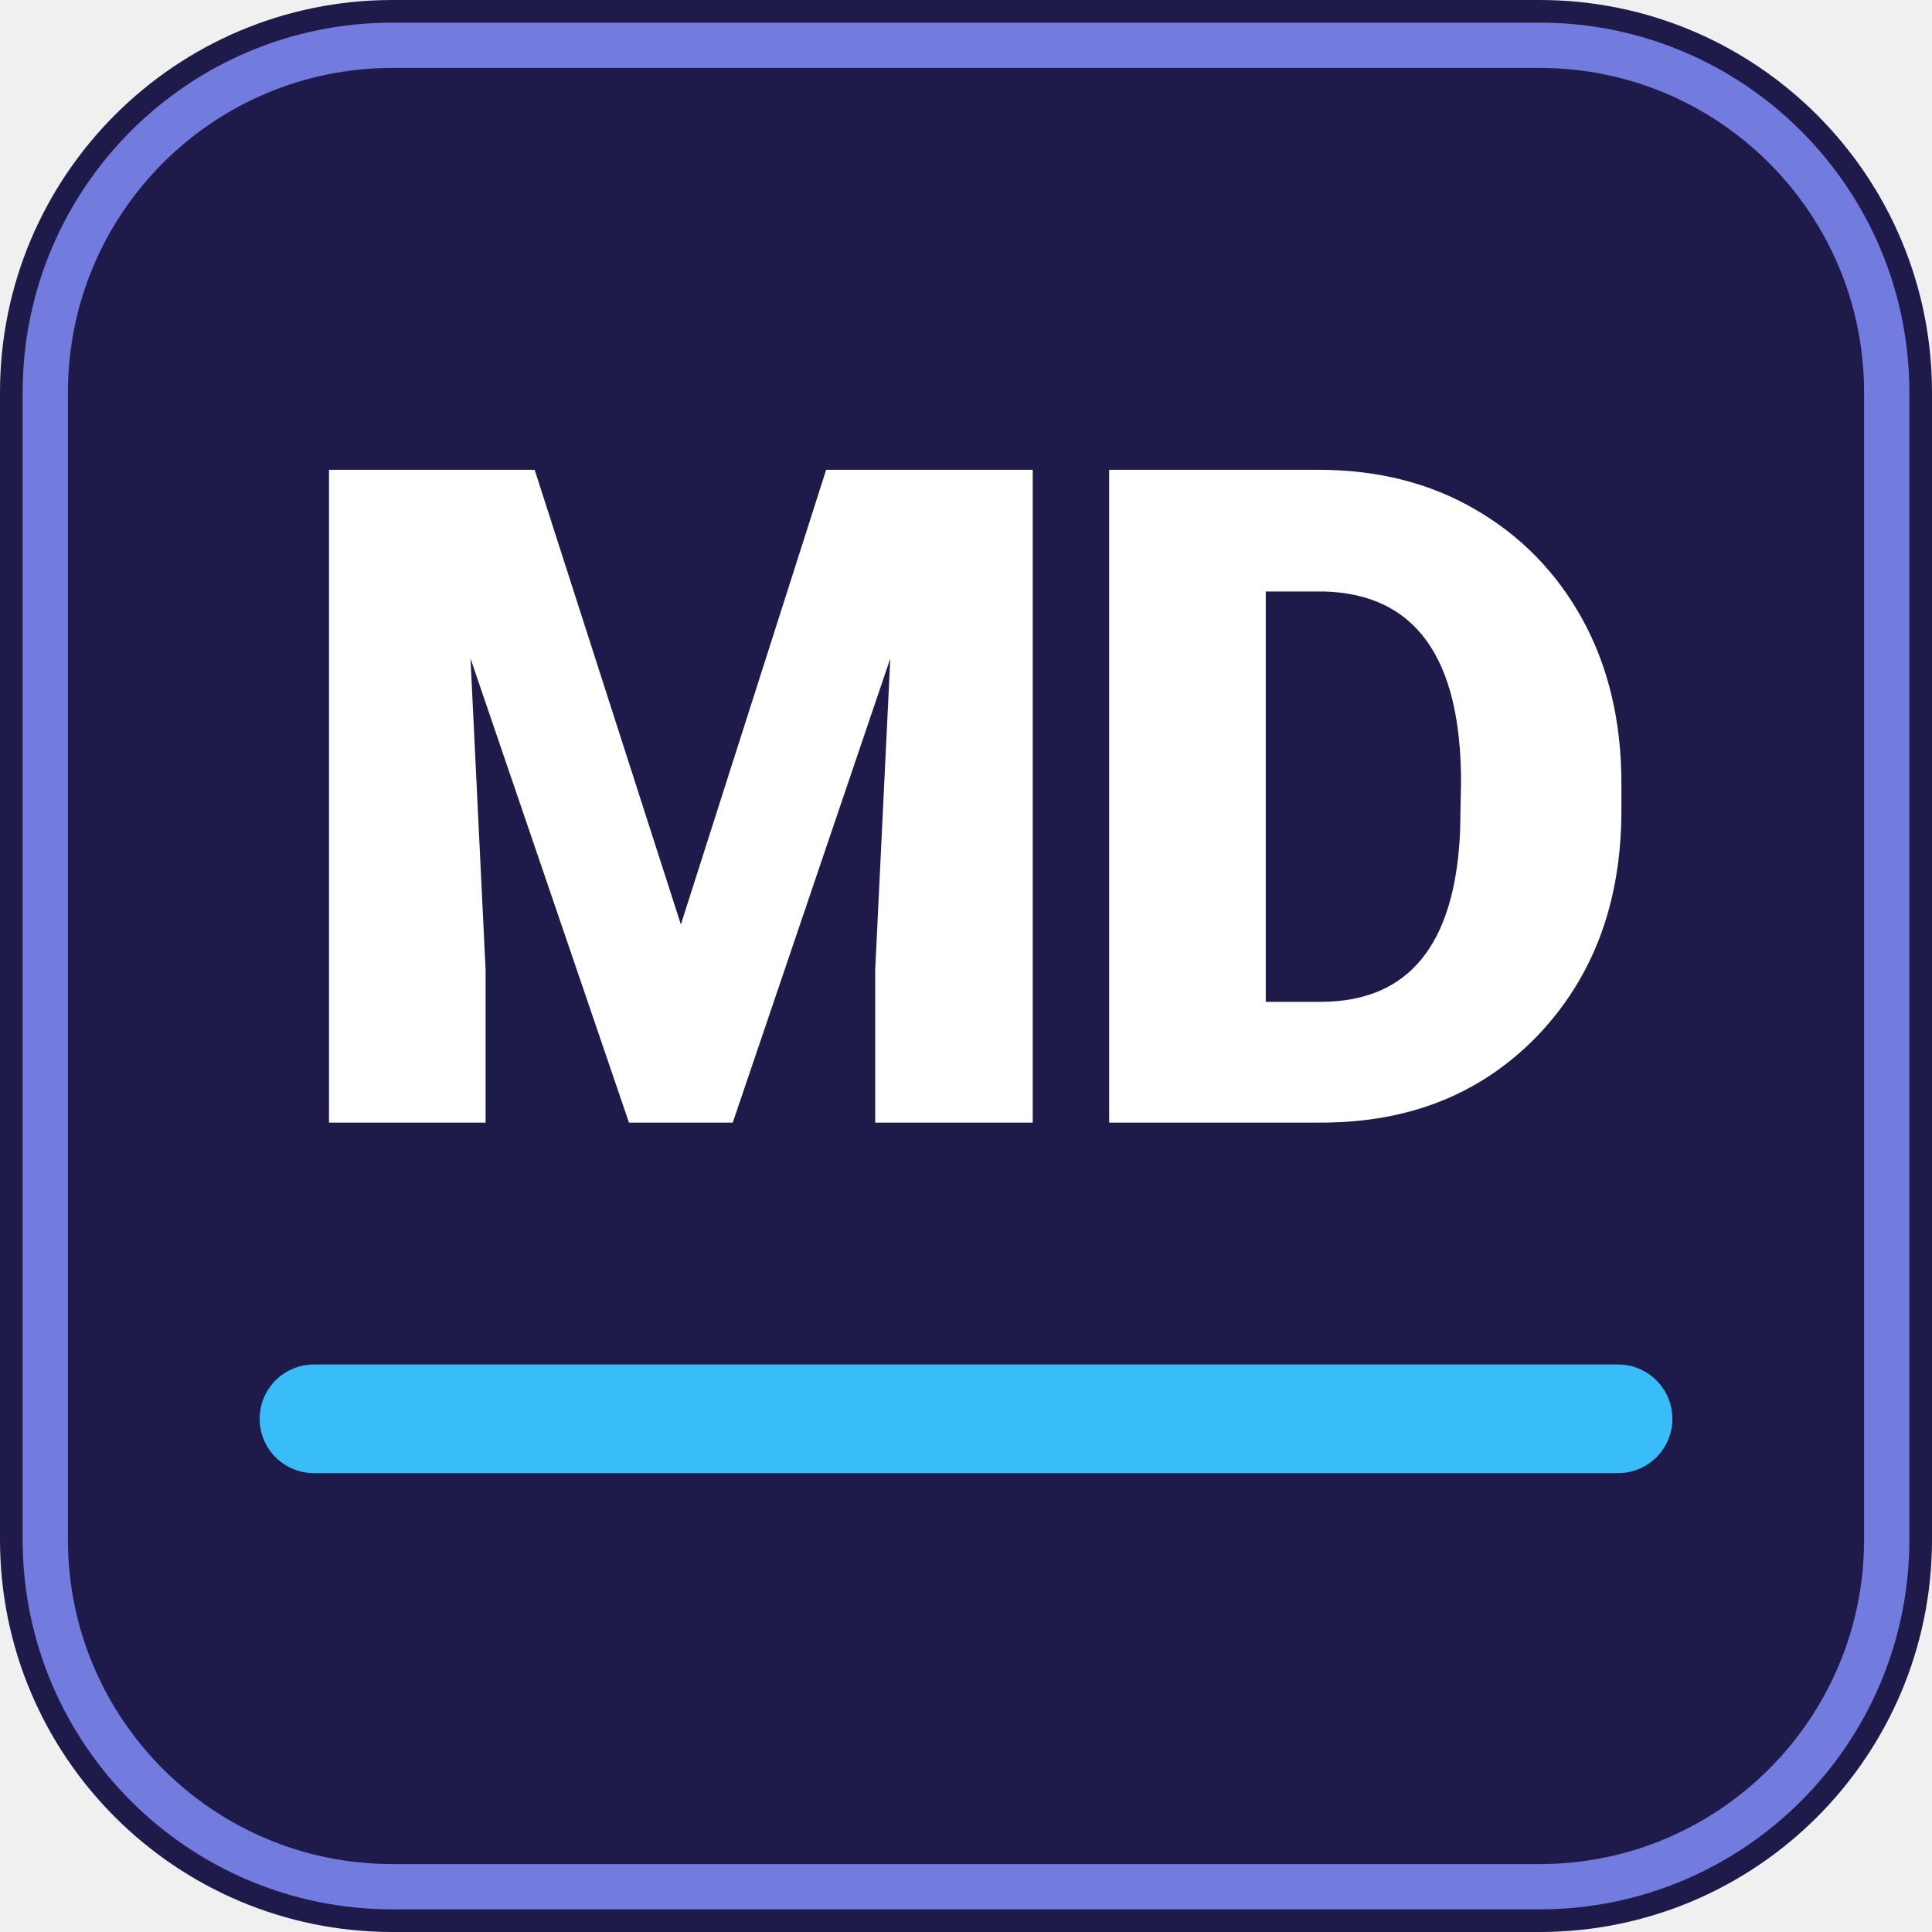
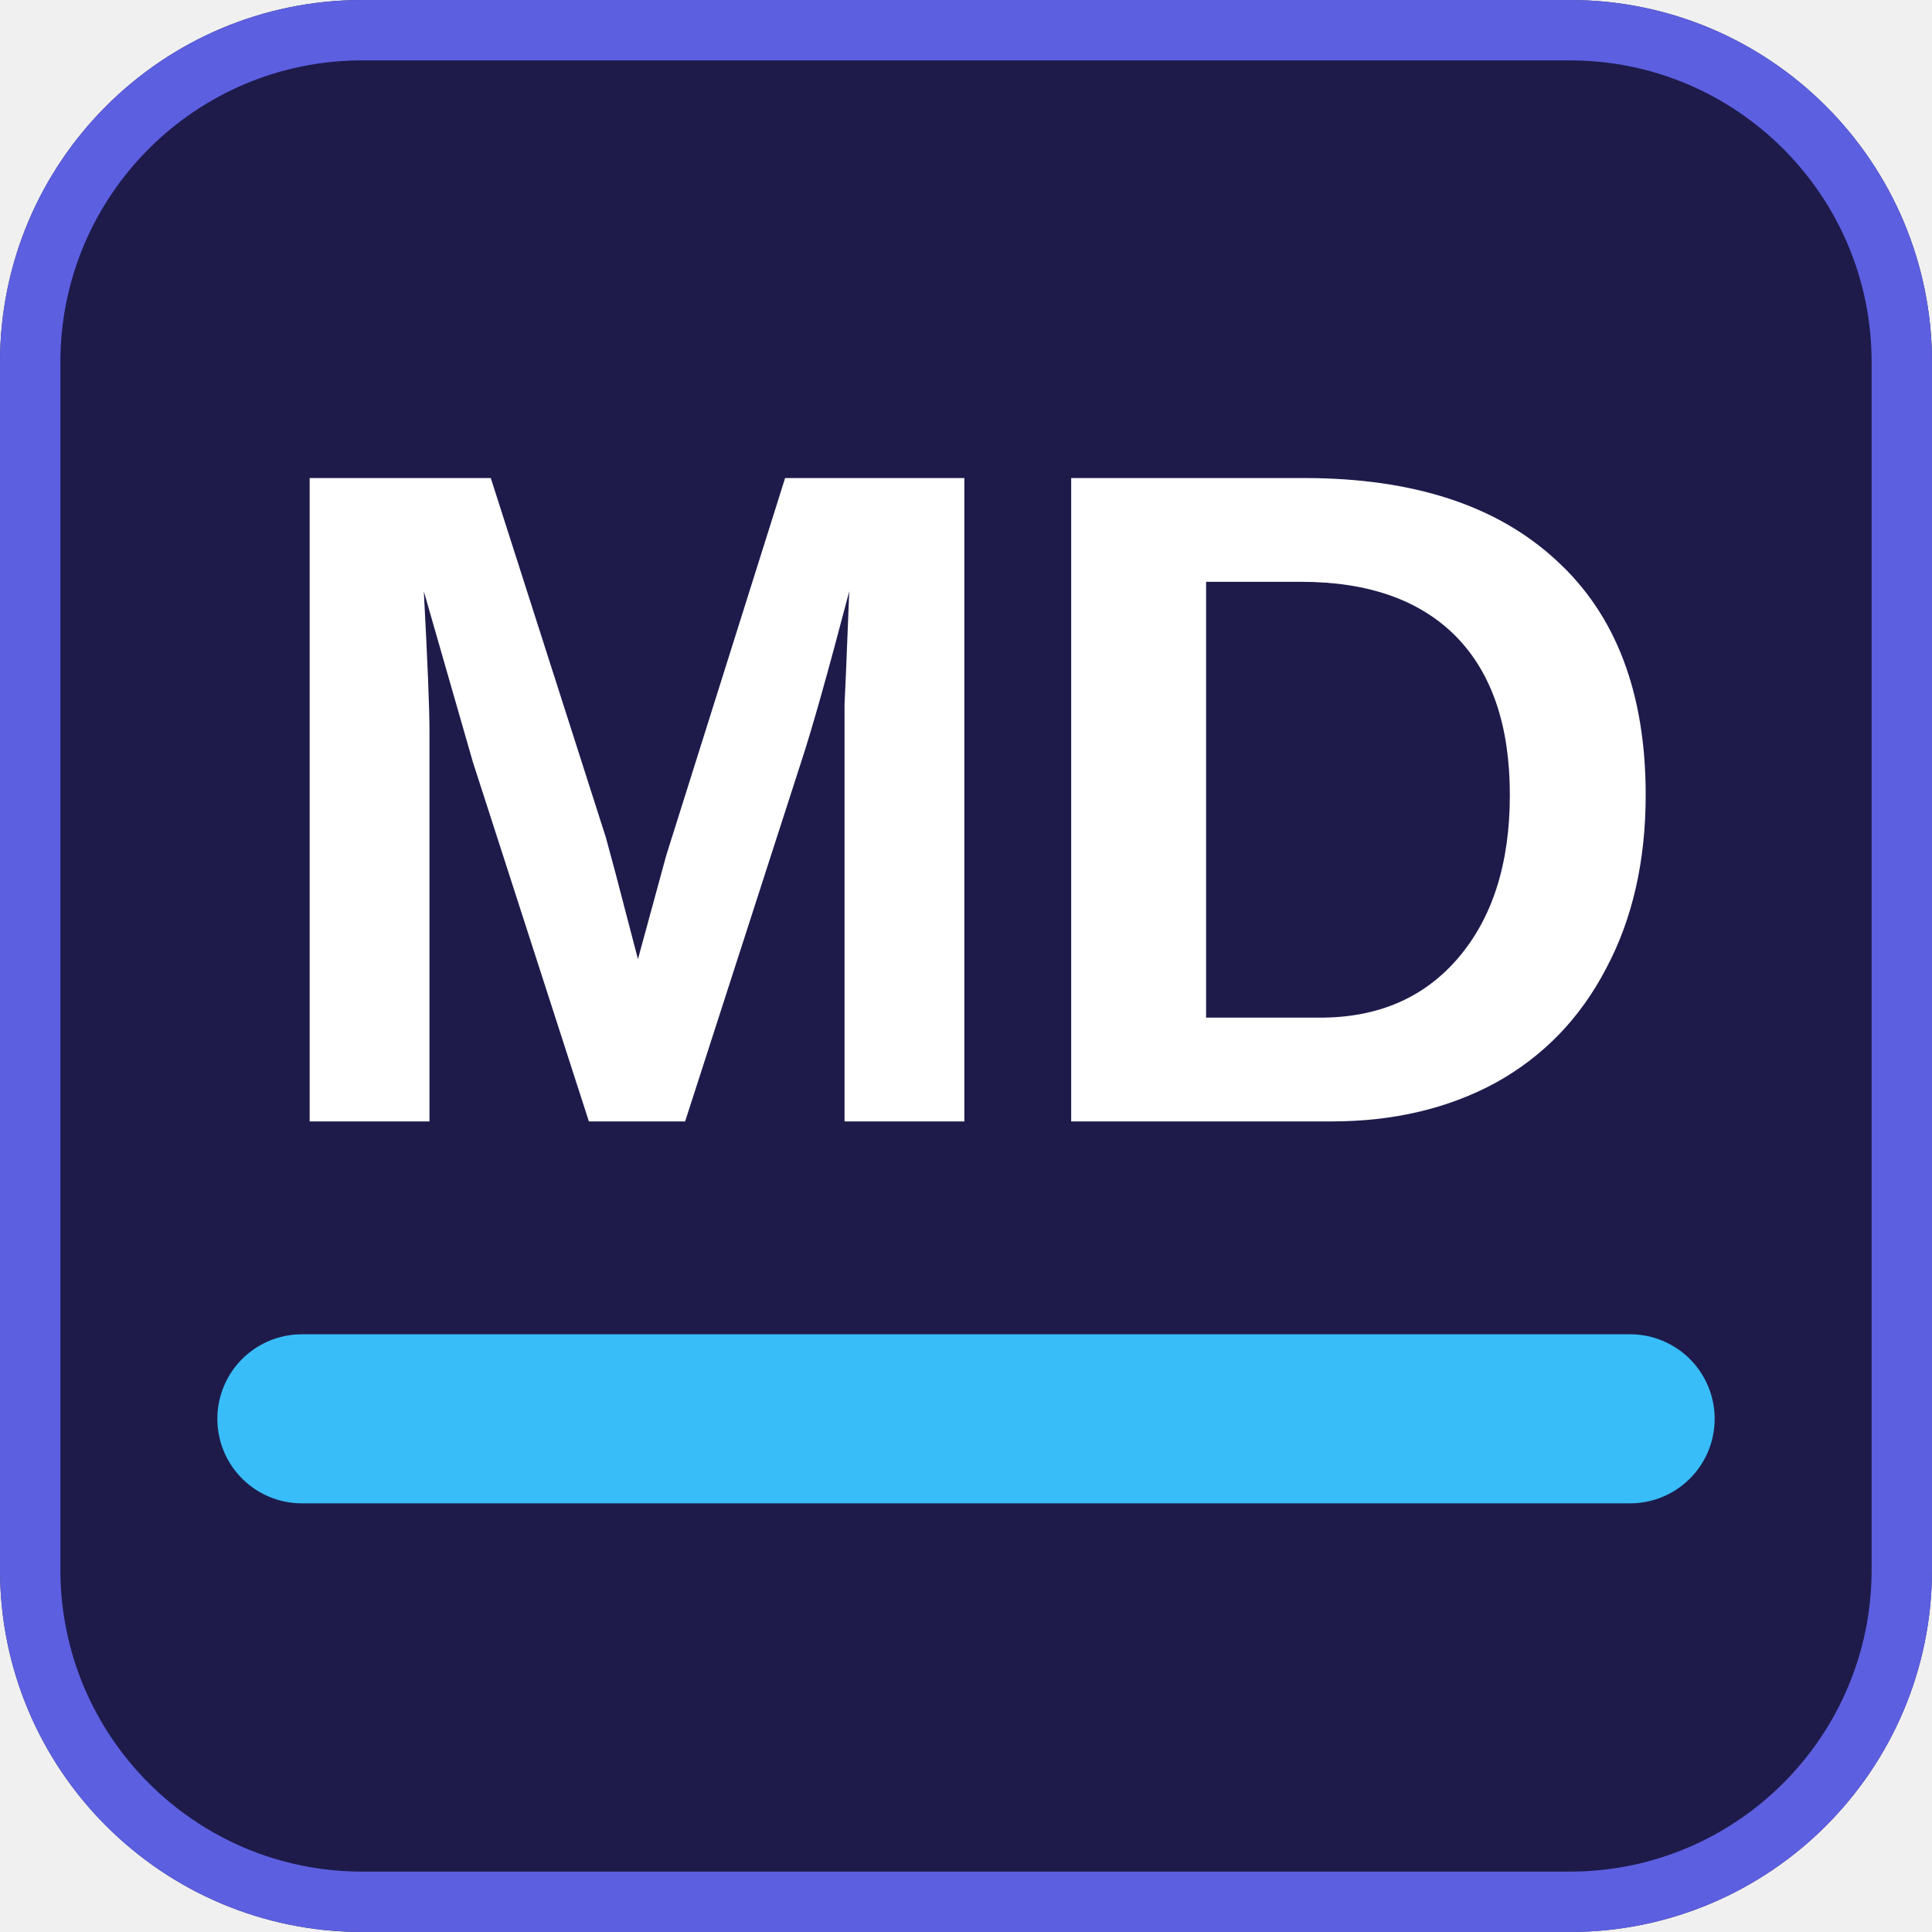
<svg xmlns="http://www.w3.org/2000/svg" viewBox="0 0 32 32" width="32" height="32" shape-rendering="geometricPrecision" text-rendering="geometricPrecision">
-   <rect x="0" y="0" width="32" height="32" rx="6.5" fill="#1e1b4b" />
-   <rect x="0.75" y="0.75" width="30.5" height="30.5" rx="5.75" fill="none" stroke="#818cf8" stroke-width="0.75" opacity="0.85" />
-   <text x="16" y="13.4" text-anchor="middle" dominant-baseline="central" font-family="system-ui, -apple-system, 'SF Pro Display', 'Segoe UI', Roboto, 'Helvetica Neue', sans-serif" font-weight="900" font-size="15.2" letter-spacing="-0.4" fill="#ffffff">MD</text>
-   <line x1="5.2" y1="23.5" x2="26.8" y2="23.5" stroke="#38bdf8" stroke-width="1.8" stroke-linecap="round" />
+   <rect x="0" y="0" width="32" height="32" rx="6" fill="#1e1b4b" />
+   <rect x="0.5" y="0.5" width="31" height="31" rx="5.5" fill="none" stroke="#6366f1" stroke-width="1" opacity="0.9" />
+   <text x="16" y="13.2" text-anchor="middle" dominant-baseline="central" font-family="Arial, 'Helvetica Neue', 'SF Pro Display', sans-serif" font-weight="900" font-size="15.5" letter-spacing="-0.3" fill="#ffffff">MD</text>
+   <line x1="5" y1="23.5" x2="27" y2="23.5" stroke="#38bdf8" stroke-width="2.8" stroke-linecap="round" />
</svg>
